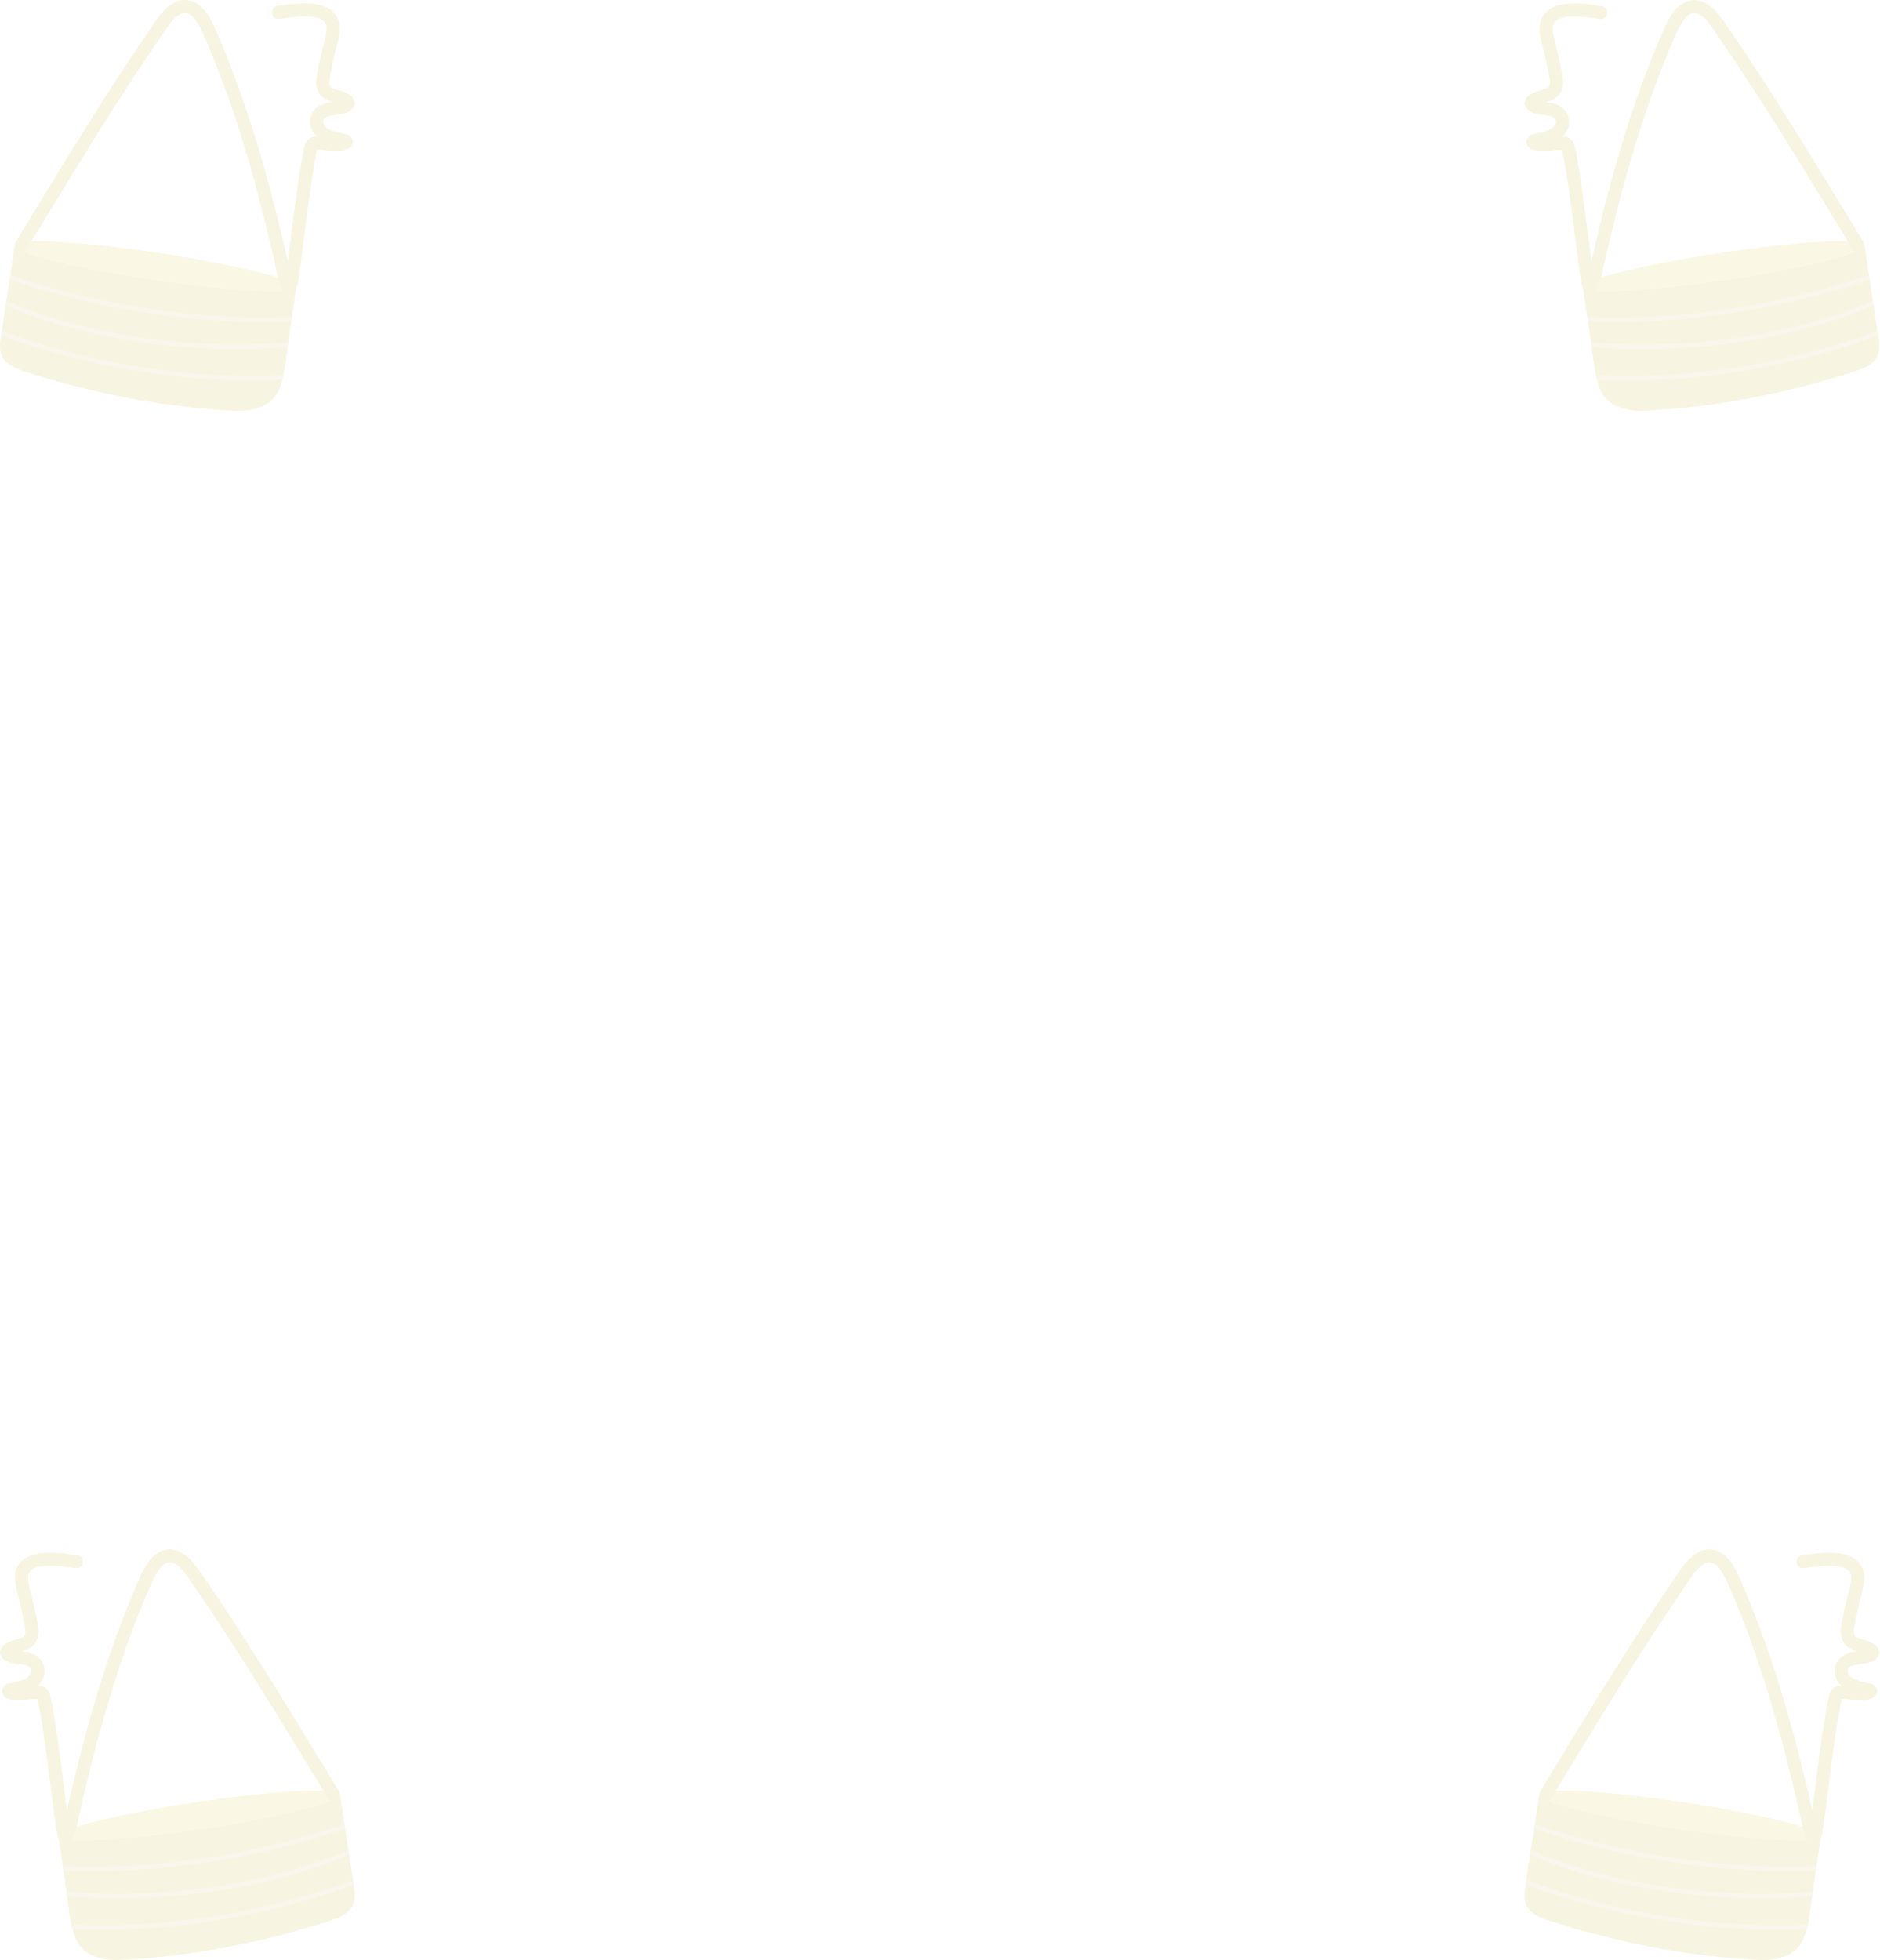
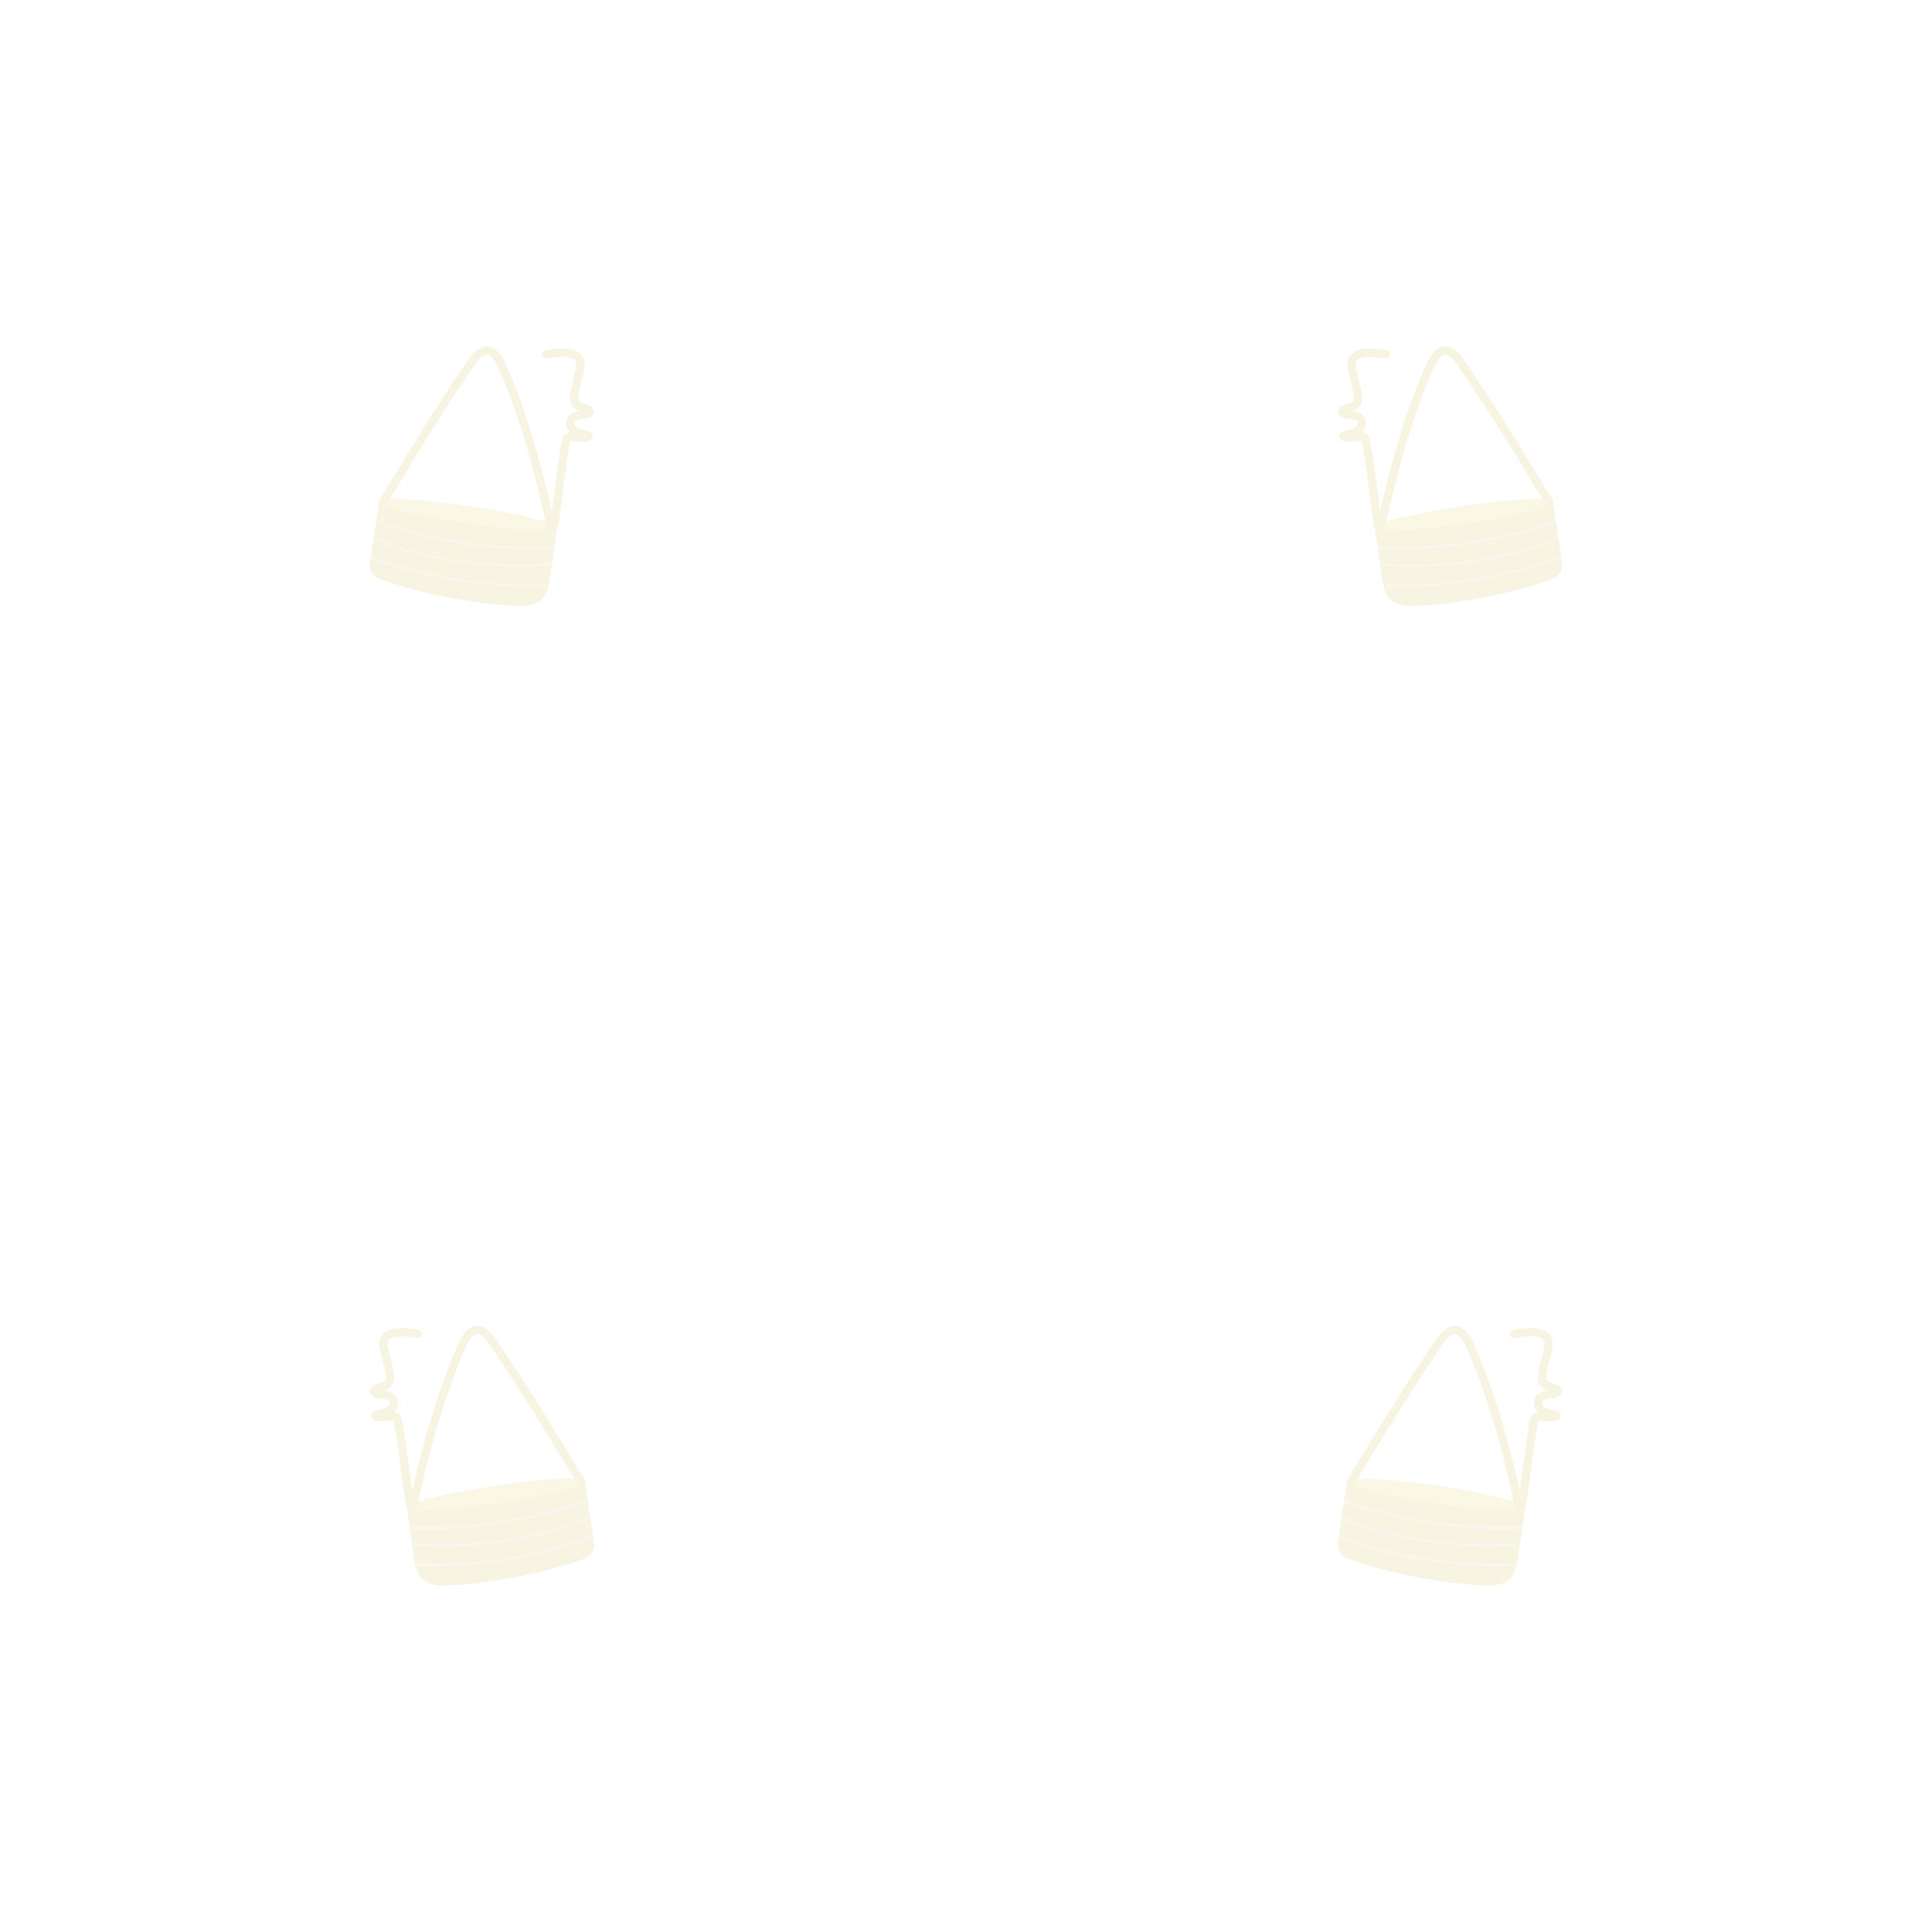
- <svg xmlns="http://www.w3.org/2000/svg" id="Layer_2" viewBox="0 0 603.56 629.49">
+ <svg xmlns="http://www.w3.org/2000/svg" id="Layer_2" viewBox="0 0 981.31 981.31">
  <defs>
    <style>
      .cls-1 {
        fill: #f9f7ed;
      }

      .cls-2 {
        fill: #f7f5e1;
      }

      .cls-3 {
        fill: none;
      }

      .cls-4 {
        clip-path: url(#clippath-1);
      }

      .cls-5 {
        clip-path: url(#clippath-3);
      }

      .cls-6 {
        fill: #faf7e4;
      }

      .cls-7 {
        clip-path: url(#clippath-2);
      }

      .cls-8 {
        clip-path: url(#clippath);
      }
    </style>
    <clipPath id="clippath">
-       <path class="cls-3" d="M49.32,89.8c-24.98-3.73-44.95-8.69-44.59-11.07-1.42,9.88-3.03,19.74-4.48,29.62-.36,2.43-.56,5.22,1.09,7.23,1.58,2,4.33,2.98,6.75,3.77,19.05,6.15,38.91,10.37,58.87,11.99,6.41.34,13.94,1.91,19.49-2.12,3.02-2.29,4.13-6.16,4.77-9.74.78-4.44,1.24-8.95,1.91-13.39.67-4.61,1.39-9.23,2.08-13.84-.36,2.38-20.9,1.28-45.88-2.45Z" />
+       <path class="cls-3" d="M252.46,763.26c24.98-3.73,44.95-8.69,44.59-11.07,1.42,9.88,3.03,19.74,4.48,29.62.36,2.43.56,5.22-1.09,7.23-1.58,2-4.33,2.98-6.75,3.77-19.05,6.15-38.91,10.37-58.87,11.99-6.41.34-13.94,1.91-19.49-2.12-3.02-2.29-4.13-6.16-4.77-9.74-.78-4.44-1.24-8.95-1.91-13.39-.67-4.61-1.39-9.23-2.08-13.84.36,2.38,20.9,1.28,45.88-2.45Z" />
    </clipPath>
    <clipPath id="clippath-1">
-       <path class="cls-3" d="M554.24,89.8c24.98-3.73,44.95-8.69,44.59-11.07,1.42,9.88,3.03,19.74,4.48,29.62.36,2.43.56,5.22-1.09,7.23-1.58,2-4.33,2.98-6.75,3.77-19.05,6.15-38.91,10.37-58.87,11.99-6.41.34-13.94,1.91-19.49-2.12-3.02-2.29-4.13-6.16-4.77-9.74-.78-4.44-1.24-8.95-1.91-13.39-.67-4.61-1.39-9.23-2.08-13.84.36,2.38,20.9,1.28,45.88-2.45Z" />
+       <path class="cls-3" d="M237.17,265.71c-24.98-3.73-44.95-8.69-44.59-11.07-1.42,9.88-3.03,19.74-4.48,29.62-.36,2.43-.56,5.22,1.09,7.23,1.58,2,4.33,2.98,6.75,3.77,19.05,6.15,38.91,10.37,58.87,11.99,6.41.34,13.94,1.91,19.49-2.12,3.02-2.29,4.13-6.16,4.77-9.74.78-4.44,1.24-8.95,1.91-13.39.67-4.61,1.39-9.23,2.08-13.84-.36,2.38-20.9,1.28-45.88-2.45Z" />
    </clipPath>
    <clipPath id="clippath-2">
-       <path class="cls-3" d="M538.95,587.36c-24.98-3.73-44.95-8.69-44.59-11.07-1.42,9.88-3.03,19.74-4.48,29.62-.36,2.43-.56,5.22,1.09,7.23,1.58,2,4.33,2.98,6.75,3.77,19.05,6.15,38.91,10.37,58.87,11.99,6.41.34,13.94,1.91,19.49-2.12,3.02-2.29,4.13-6.16,4.77-9.74.78-4.44,1.24-8.95,1.91-13.39.67-4.61,1.39-9.23,2.08-13.84-.36,2.38-20.9,1.28-45.88-2.45Z" />
+       <path class="cls-3" d="M728.85,763.26c-24.98-3.73-44.95-8.69-44.59-11.07-1.42,9.88-3.03,19.74-4.48,29.62-.36,2.43-.56,5.22,1.09,7.23,1.58,2,4.33,2.98,6.75,3.77,19.05,6.15,38.91,10.37,58.87,11.99,6.41.34,13.94,1.91,19.49-2.12,3.02-2.29,4.13-6.16,4.77-9.74.78-4.44,1.24-8.95,1.91-13.39.67-4.61,1.39-9.23,2.08-13.84-.36,2.38-20.9,1.28-45.88-2.45Z" />
    </clipPath>
    <clipPath id="clippath-3">
-       <path class="cls-3" d="M64.6,587.36c24.98-3.73,44.95-8.69,44.59-11.07,1.42,9.88,3.03,19.74,4.48,29.62.36,2.43.56,5.22-1.09,7.23-1.58,2-4.33,2.98-6.75,3.77-19.05,6.15-38.91,10.37-58.87,11.99-6.41.34-13.94,1.91-19.49-2.12-3.02-2.29-4.13-6.16-4.77-9.74-.78-4.44-1.24-8.95-1.91-13.39-.67-4.61-1.39-9.23-2.08-13.84.36,2.38,20.9,1.28,45.88-2.45Z" />
+       <path class="cls-3" d="M744.13,265.71c24.98-3.73,44.95-8.69,44.59-11.07,1.42,9.88,3.03,19.74,4.48,29.62.36,2.43.56,5.22-1.09,7.23-1.58,2-4.33,2.98-6.75,3.77-19.05,6.15-38.91,10.37-58.87,11.99-6.41.34-13.94,1.91-19.49-2.12-3.02-2.29-4.13-6.16-4.77-9.74-.78-4.44-1.24-8.95-1.91-13.39-.67-4.61-1.39-9.23-2.08-13.84.36,2.38,20.9,1.28,45.88-2.45Z" />
    </clipPath>
  </defs>
  <g id="_메인오브젝트" data-name="메인오브젝트">
    <g>
-       <ellipse class="cls-6" cx="49.97" cy="85.49" rx="4.35" ry="45.74" transform="translate(-41.97 122.27) rotate(-81.5)" />
-       <path class="cls-2" d="M92.4,94.31c-1.89-.28-2.48-2.63-2.87-4.18-4.97-22.51-12.2-51.8-24.17-78.98-1.52-3.37-3.26-6.55-5.6-6.9-.07-.01-.14-.02-.22-.02-1.59-.13-3.59,1.39-5.65,4.28-14.58,21-28.13,43.26-41.24,64.79l-4,6.58c-.44.73-1.27,1.11-2.11.99-.28-.04-.54-.14-.78-.28-.99-.6-1.31-1.9-.7-2.89l4-6.57C22.2,49.51,35.78,27.19,50.45,6.07,53.51,1.79,56.68-.24,59.88.02c.17.01.34.03.5.06,4.94.74,7.46,6.33,8.82,9.34,11.2,25.45,18.28,52.58,23.24,74.43.44-3.25.85-6.52,1.25-9.71v-.1c1.12-8.85,2.26-18,4.03-26.89.56-2.3,1.97-3.03,3.05-3.24l.23-.03h.04c.24-.02.48-.03.71-.03-.12-.12-.23-.24-.35-.36-1.57-1.65-2.19-3.87-1.63-5.94.52-1.96,2.01-3.45,4.09-4.11.84-.36,1.87-.51,2.97-.65-1.68-.55-3.49-1.31-4.36-2.93-1.13-1.79-1.01-3.84-.74-5.62.53-2.77,1.18-5.99,2.03-9.24.1-.42.22-.88.34-1.35.46-1.77.93-3.59.76-5.2-.11-.79-.46-1.39-1.09-1.87-.7-.53-1.75-.89-3.11-1.1-3.45-.52-8.03.18-10.49.55l-.44.07c-.21.03-.42.03-.62,0-.92-.14-1.63-.85-1.77-1.77-.08-.56.05-1.11.39-1.56.33-.45.82-.75,1.38-.83l.43-.07c2.87-.43,7.67-1.16,11.71-.56,2.08.31,3.78.95,5.04,1.9,1.56,1.16,2.48,2.75,2.75,4.73.27,2.44-.31,4.64-.86,6.77-.11.44-.23.88-.33,1.31-.83,3.19-1.46,6.3-1.96,8.94-.15.96-.25,2.06.16,2.68l.12.2.02.03c.25.4,1.96.93,2.78,1.18,2.05.63,4.59,1.41,4.91,3.85l.07.5-.17.48c-.85,2.38-3.63,2.73-6.09,3.04-.74.09-1.84.23-2.18.39l-.09.04-.17.07h-.05c-.51.16-1.16.5-1.35,1.22-.17.63.07,1.37.65,1.98,1.26,1.38,3.49,1.83,5.66,2.26l.47.09c2.48.57,2.72,1.99,2.64,2.79-.16,1.79-2.19,2.54-3.89,2.64-1.52.15-3.06,0-4.55-.16-1.05-.11-2.04-.21-2.99-.19,0,0,0,0,0,0-1.72,8.68-2.85,17.74-3.95,26.5-.61,4.9-1.24,9.95-1.97,14.88-.31,2.02-.74,4.78-3.03,4.89-.16,0-.32,0-.48-.02Z" />
-       <path class="cls-2" d="M49.32,89.8c-24.98-3.73-44.95-8.69-44.59-11.07-1.42,9.88-3.03,19.74-4.48,29.62-.36,2.43-.56,5.22,1.09,7.23,1.58,2,4.33,2.98,6.75,3.77,19.05,6.15,38.91,10.37,58.87,11.99,6.41.34,13.94,1.91,19.49-2.12,3.02-2.29,4.13-6.16,4.77-9.74.78-4.44,1.24-8.95,1.91-13.39.67-4.61,1.39-9.23,2.08-13.84-.36,2.38-20.9,1.28-45.88-2.45Z" />
+       <ellipse class="cls-6" cx="251.81" cy="758.96" rx="45.74" ry="4.35" transform="translate(-109.4 45.55) rotate(-8.5)" />
+       <path class="cls-2" d="M209.38,767.77c1.89-.28,2.48-2.63,2.87-4.18,4.97-22.51,12.2-51.8,24.17-78.98,1.52-3.37,3.26-6.55,5.6-6.9.07-.01.14-.02.22-.02,1.59-.13,3.59,1.39,5.65,4.28,14.58,21,28.13,43.26,41.24,64.79l4,6.58c.44.73,1.27,1.11,2.11.99.28-.04.54-.14.78-.28.99-.6,1.31-1.9.7-2.89l-4-6.57c-13.14-21.59-26.72-43.9-41.39-65.03-3.06-4.28-6.22-6.31-9.43-6.05-.17.01-.34.03-.5.06-4.94.74-7.46,6.33-8.82,9.34-11.2,25.45-18.28,52.58-23.24,74.43-.44-3.25-.85-6.52-1.25-9.71v-.1c-1.12-8.85-2.26-18-4.03-26.89-.56-2.3-1.97-3.03-3.05-3.24l-.23-.03h-.04c-.24-.02-.48-.03-.71-.03.12-.12.23-.24.35-.36,1.57-1.65,2.19-3.87,1.63-5.94-.52-1.96-2.01-3.45-4.09-4.11-.84-.36-1.87-.51-2.97-.65,1.68-.55,3.49-1.31,4.36-2.93,1.13-1.79,1.01-3.84.74-5.62-.53-2.77-1.18-5.99-2.03-9.24-.1-.42-.22-.88-.34-1.35-.46-1.77-.93-3.59-.76-5.2.11-.79.46-1.39,1.09-1.87.7-.53,1.75-.89,3.11-1.1,3.45-.52,8.03.18,10.49.55l.44.07c.21.03.42.03.62,0,.92-.14,1.63-.85,1.77-1.77.08-.56-.05-1.11-.39-1.56-.33-.45-.82-.75-1.38-.83l-.43-.07c-2.87-.43-7.67-1.16-11.71-.56-2.08.31-3.78.95-5.04,1.9-1.56,1.16-2.48,2.75-2.75,4.73-.27,2.44.31,4.64.86,6.77.11.44.23.88.33,1.31.83,3.19,1.46,6.3,1.96,8.94.15.96.25,2.06-.16,2.68l-.12.2-.02.03c-.25.4-1.96.93-2.78,1.18-2.05.63-4.59,1.41-4.91,3.85l-.07.5.17.48c.85,2.38,3.63,2.73,6.09,3.04.74.09,1.84.23,2.18.39l.09.04.17.07h.05c.51.16,1.16.5,1.35,1.22.17.63-.07,1.37-.65,1.98-1.26,1.38-3.49,1.83-5.66,2.26l-.47.09c-2.48.57-2.72,1.99-2.64,2.79.16,1.79,2.19,2.54,3.89,2.64,1.52.15,3.06,0,4.55-.16,1.05-.11,2.04-.21,2.99-.19,0,0,0,0,0,0,1.72,8.68,2.85,17.74,3.95,26.5.61,4.9,1.24,9.95,1.97,14.88.31,2.02.74,4.78,3.03,4.89.16,0,.32,0,.48-.02Z" />
+       <path class="cls-2" d="M252.46,763.26c24.98-3.73,44.95-8.69,44.59-11.07,1.42,9.88,3.03,19.74,4.48,29.62.36,2.43.56,5.22-1.09,7.23-1.58,2-4.33,2.98-6.75,3.77-19.05,6.15-38.91,10.37-58.87,11.99-6.41.34-13.94,1.91-19.49-2.12-3.02-2.29-4.13-6.16-4.77-9.74-.78-4.44-1.24-8.95-1.91-13.39-.67-4.61-1.39-9.23-2.08-13.84.36,2.38,20.9,1.28,45.88-2.45Z" />
      <g class="cls-8">
        <g>
-           <path class="cls-1" d="M48.3,100.61C20.22,96.42.97,88.92.68,88.81l.5-1.26c.43.17,43.5,16.93,94.86,14.17l.07,1.35c-17.3.93-33.68-.35-47.81-2.46Z" />
-           <path class="cls-1" d="M44.27,109.71c-7.27-1.09-13.59-2.43-18.82-3.74C8.99,101.83-.51,97.01-.6,96.96l.62-1.2c.37.19,37.84,18.99,94.85,14.15l.11,1.35c-19.65,1.67-36.89.52-50.71-1.55Z" />
-           <path class="cls-1" d="M47.21,119.59c-29.28-4.37-48.97-12.79-49.25-12.91l.54-1.24c.42.18,42.26,18.05,94.8,15.04l.08,1.35c-16.81.96-32.53-.2-46.17-2.24Z" />
+           <path class="cls-1" d="M253.48,774.08c28.07-4.19,47.33-11.69,47.62-11.81l-.5-1.26c-.43.17-43.5,16.93-94.86,14.17l-.07,1.35c17.3.93,33.68-.35,47.81-2.46Z" />
+           <path class="cls-1" d="M257.51,783.18c7.27-1.09,13.59-2.43,18.82-3.74,16.45-4.14,25.95-8.96,26.04-9.01l-.62-1.2c-.37.19-37.84,18.99-94.85,14.15l-.11,1.35c19.65,1.67,36.89.52,50.71-1.55Z" />
+           <path class="cls-1" d="M254.57,793.06c29.28-4.37,48.97-12.79,49.25-12.91l-.54-1.24c-.42.18-42.26,18.05-94.8,15.04l-.08,1.35c16.81.96,32.53-.2,46.17-2.24Z" />
        </g>
      </g>
    </g>
    <g>
-       <ellipse class="cls-6" cx="553.59" cy="85.49" rx="45.74" ry="4.35" transform="translate(-6.56 82.75) rotate(-8.5)" />
-       <path class="cls-2" d="M511.15,94.31c1.89-.28,2.48-2.63,2.87-4.18,4.97-22.51,12.2-51.8,24.17-78.98,1.52-3.37,3.26-6.55,5.6-6.9.07-.01.14-.02.22-.02,1.59-.13,3.59,1.39,5.65,4.28,14.58,21,28.13,43.26,41.24,64.79l4,6.58c.44.73,1.27,1.11,2.11.99.28-.04.54-.14.78-.28.99-.6,1.31-1.9.7-2.89l-4-6.57c-13.14-21.59-26.72-43.9-41.39-65.03-3.06-4.28-6.22-6.31-9.43-6.05-.17.01-.34.03-.5.06-4.94.74-7.46,6.33-8.82,9.34-11.2,25.45-18.28,52.58-23.24,74.43-.44-3.25-.85-6.52-1.25-9.71v-.1c-1.12-8.85-2.26-18-4.03-26.89-.56-2.3-1.97-3.03-3.05-3.24l-.23-.03h-.04c-.24-.02-.48-.03-.71-.03.12-.12.23-.24.35-.36,1.57-1.65,2.19-3.87,1.63-5.94-.52-1.96-2.01-3.45-4.09-4.11-.84-.36-1.87-.51-2.97-.65,1.68-.55,3.49-1.31,4.36-2.93,1.13-1.79,1.01-3.84.74-5.62-.53-2.77-1.18-5.99-2.03-9.24-.1-.42-.22-.88-.34-1.35-.46-1.77-.93-3.59-.76-5.2.11-.79.46-1.39,1.09-1.87.7-.53,1.75-.89,3.11-1.1,3.45-.52,8.03.18,10.49.55l.44.07c.21.03.42.03.62,0,.92-.14,1.63-.85,1.77-1.77.08-.56-.05-1.11-.39-1.56-.33-.45-.82-.75-1.38-.83l-.43-.07c-2.87-.43-7.67-1.16-11.71-.56-2.08.31-3.78.95-5.04,1.9-1.56,1.16-2.48,2.75-2.75,4.73-.27,2.44.31,4.64.86,6.77.11.44.23.88.33,1.31.83,3.19,1.46,6.3,1.96,8.94.15.96.25,2.06-.16,2.68l-.12.2-.02.03c-.25.4-1.96.93-2.78,1.18-2.05.63-4.59,1.41-4.91,3.85l-.07.5.17.48c.85,2.38,3.63,2.73,6.09,3.04.74.09,1.84.23,2.18.39l.09.04.17.07h.05c.51.16,1.16.5,1.35,1.22.17.63-.07,1.37-.65,1.98-1.26,1.38-3.49,1.83-5.66,2.26l-.47.09c-2.48.57-2.72,1.99-2.64,2.79.16,1.79,2.19,2.54,3.89,2.64,1.52.15,3.06,0,4.55-.16,1.05-.11,2.04-.21,2.99-.19,0,0,0,0,0,0,1.72,8.68,2.85,17.74,3.95,26.5.61,4.9,1.24,9.95,1.97,14.88.31,2.02.74,4.78,3.03,4.89.16,0,.32,0,.48-.02Z" />
-       <path class="cls-2" d="M554.24,89.8c24.98-3.73,44.95-8.69,44.59-11.07,1.42,9.88,3.03,19.74,4.48,29.62.36,2.43.56,5.22-1.09,7.23-1.58,2-4.33,2.98-6.75,3.77-19.05,6.15-38.91,10.37-58.87,11.99-6.41.34-13.94,1.91-19.49-2.12-3.02-2.29-4.13-6.16-4.77-9.74-.78-4.44-1.24-8.95-1.91-13.39-.67-4.61-1.39-9.23-2.08-13.84.36,2.38,20.9,1.28,45.88-2.45Z" />
+       <ellipse class="cls-6" cx="237.82" cy="261.4" rx="4.35" ry="45.74" transform="translate(-55.86 457.98) rotate(-81.5)" />
+       <path class="cls-2" d="M280.26,270.22c-1.89-.28-2.48-2.63-2.87-4.18-4.97-22.51-12.2-51.8-24.17-78.98-1.52-3.37-3.26-6.55-5.6-6.9-.07-.01-.14-.02-.22-.02-1.59-.13-3.59,1.39-5.65,4.28-14.58,21-28.13,43.26-41.24,64.79l-4,6.58c-.44.73-1.27,1.11-2.11.99-.28-.04-.54-.14-.78-.28-.99-.6-1.31-1.9-.7-2.89l4-6.57c13.14-21.59,26.72-43.9,41.39-65.03,3.06-4.28,6.22-6.31,9.43-6.05.17.01.34.03.5.06,4.94.74,7.46,6.33,8.82,9.34,11.2,25.45,18.28,52.58,23.24,74.43.44-3.25.85-6.52,1.25-9.71v-.1c1.12-8.85,2.26-18,4.03-26.89.56-2.3,1.97-3.03,3.05-3.24l.23-.03h.04c.24-.02.48-.03.71-.03-.12-.12-.23-.24-.35-.36-1.57-1.65-2.19-3.87-1.63-5.94.52-1.96,2.01-3.45,4.09-4.11.84-.36,1.87-.51,2.97-.65-1.68-.55-3.49-1.31-4.36-2.93-1.13-1.79-1.01-3.84-.74-5.62.53-2.77,1.18-5.99,2.03-9.24.1-.42.22-.88.34-1.35.46-1.77.93-3.59.76-5.2-.11-.79-.46-1.39-1.09-1.87-.7-.53-1.75-.89-3.11-1.1-3.45-.52-8.03.18-10.49.55l-.44.07c-.21.03-.42.03-.62,0-.92-.14-1.63-.85-1.77-1.77-.08-.56.05-1.11.39-1.56.33-.45.82-.75,1.38-.83l.43-.07c2.87-.43,7.67-1.16,11.71-.56,2.08.31,3.78.95,5.04,1.9,1.56,1.16,2.48,2.75,2.75,4.73.27,2.44-.31,4.64-.86,6.77-.11.44-.23.88-.33,1.31-.83,3.19-1.46,6.3-1.96,8.94-.15.96-.25,2.06.16,2.68l.12.2.02.03c.25.4,1.96.93,2.78,1.18,2.05.63,4.59,1.41,4.91,3.85l.07.5-.17.48c-.85,2.38-3.63,2.73-6.09,3.04-.74.09-1.84.23-2.18.39l-.09.04-.17.07h-.05c-.51.16-1.16.5-1.35,1.22-.17.63.07,1.37.65,1.98,1.26,1.38,3.49,1.83,5.66,2.26l.47.09c2.48.57,2.72,1.99,2.64,2.79-.16,1.79-2.19,2.54-3.89,2.64-1.52.15-3.06,0-4.55-.16-1.05-.11-2.04-.21-2.99-.19,0,0,0,0,0,0-1.72,8.68-2.85,17.74-3.95,26.5-.61,4.9-1.24,9.95-1.97,14.88-.31,2.02-.74,4.78-3.03,4.89-.16,0-.32,0-.48-.02Z" />
+       <path class="cls-2" d="M237.17,265.71c-24.98-3.73-44.95-8.69-44.59-11.07-1.42,9.88-3.03,19.74-4.48,29.62-.36,2.43-.56,5.22,1.09,7.23,1.58,2,4.33,2.98,6.75,3.77,19.05,6.15,38.91,10.37,58.87,11.99,6.41.34,13.94,1.91,19.49-2.12,3.02-2.29,4.13-6.16,4.77-9.74.78-4.44,1.24-8.95,1.91-13.39.67-4.61,1.39-9.23,2.08-13.84-.36,2.38-20.9,1.28-45.88-2.45Z" />
      <g class="cls-4">
        <g>
-           <path class="cls-1" d="M555.26,100.61c28.07-4.19,47.33-11.69,47.62-11.81l-.5-1.26c-.43.17-43.5,16.93-94.86,14.17l-.07,1.35c17.3.93,33.68-.35,47.81-2.46Z" />
-           <path class="cls-1" d="M559.29,109.71c7.27-1.09,13.59-2.43,18.82-3.74,16.45-4.14,25.95-8.96,26.04-9.01l-.62-1.2c-.37.19-37.84,18.99-94.85,14.15l-.11,1.35c19.65,1.67,36.89.52,50.71-1.55Z" />
-           <path class="cls-1" d="M556.35,119.59c29.28-4.37,48.97-12.79,49.25-12.91l-.54-1.24c-.42.18-42.26,18.05-94.8,15.04l-.08,1.35c16.81.96,32.53-.2,46.17-2.24Z" />
+           <path class="cls-1" d="M236.15,276.52c-28.07-4.19-47.33-11.69-47.62-11.81l.5-1.26c.43.17,43.5,16.93,94.86,14.17l.07,1.35c-17.3.93-33.68-.35-47.81-2.46Z" />
+           <path class="cls-1" d="M232.12,285.62c-7.27-1.09-13.59-2.43-18.82-3.74-16.45-4.14-25.95-8.96-26.04-9.01l.62-1.2c.37.19,37.84,18.99,94.85,14.15l.11,1.35c-19.65,1.67-36.89.52-50.71-1.55Z" />
+           <path class="cls-1" d="M235.06,295.5c-29.28-4.37-48.97-12.79-49.25-12.91l.54-1.24c.42.18,42.26,18.05,94.8,15.04l.08,1.35c-16.81.96-32.53-.2-46.17-2.24Z" />
        </g>
      </g>
    </g>
    <g>
-       <ellipse class="cls-6" cx="539.6" cy="583.05" rx="4.35" ry="45.74" transform="translate(-116.8 1030.55) rotate(-81.5)" />
-       <path class="cls-2" d="M582.03,591.86c-1.89-.28-2.48-2.63-2.87-4.18-4.97-22.51-12.2-51.8-24.17-78.98-1.52-3.37-3.26-6.55-5.6-6.9-.07-.01-.14-.02-.22-.02-1.59-.13-3.59,1.39-5.65,4.28-14.58,21-28.13,43.26-41.24,64.79l-4,6.58c-.44.73-1.27,1.11-2.11.99-.28-.04-.54-.14-.78-.28-.99-.6-1.31-1.9-.7-2.89l4-6.57c13.14-21.59,26.72-43.9,41.39-65.03,3.06-4.28,6.22-6.31,9.43-6.05.17.01.34.03.5.06,4.94.74,7.46,6.33,8.82,9.34,11.2,25.45,18.28,52.58,23.24,74.43.44-3.25.85-6.52,1.25-9.71v-.1c1.12-8.85,2.26-18,4.03-26.89.56-2.3,1.97-3.03,3.05-3.24l.23-.03h.04c.24-.02.48-.03.71-.03-.12-.12-.23-.24-.35-.36-1.57-1.65-2.19-3.87-1.63-5.94.52-1.96,2.01-3.45,4.09-4.11.84-.36,1.87-.51,2.97-.65-1.68-.55-3.49-1.31-4.36-2.93-1.13-1.79-1.01-3.84-.74-5.62.53-2.77,1.18-5.99,2.03-9.24.1-.42.22-.88.34-1.35.46-1.77.93-3.59.76-5.2-.11-.79-.46-1.39-1.09-1.87-.7-.53-1.75-.89-3.11-1.1-3.45-.52-8.03.18-10.49.55l-.44.07c-.21.03-.42.03-.62,0-.92-.14-1.63-.85-1.77-1.77-.08-.56.05-1.11.39-1.56.33-.45.82-.75,1.38-.83l.43-.07c2.87-.43,7.67-1.16,11.71-.56,2.08.31,3.78.95,5.04,1.9,1.56,1.16,2.48,2.75,2.75,4.73.27,2.44-.31,4.64-.86,6.77-.11.44-.23.88-.33,1.31-.83,3.19-1.46,6.3-1.96,8.94-.15.96-.25,2.06.16,2.68l.12.2.02.03c.25.4,1.96.93,2.78,1.18,2.05.63,4.59,1.41,4.91,3.85l.07.5-.17.48c-.85,2.38-3.63,2.73-6.09,3.04-.74.09-1.84.23-2.18.39l-.09.04-.17.07h-.05c-.51.16-1.16.5-1.35,1.22-.17.63.07,1.37.65,1.98,1.26,1.38,3.49,1.83,5.66,2.26l.47.09c2.48.57,2.72,1.99,2.64,2.79-.16,1.79-2.19,2.54-3.89,2.64-1.52.15-3.06,0-4.55-.16-1.05-.11-2.04-.21-2.99-.19,0,0,0,0,0,0-1.72,8.68-2.85,17.74-3.95,26.5-.61,4.9-1.24,9.95-1.97,14.88-.31,2.02-.74,4.78-3.03,4.89-.16,0-.32,0-.48-.02Z" />
-       <path class="cls-2" d="M538.95,587.36c-24.98-3.73-44.95-8.69-44.59-11.07-1.42,9.88-3.03,19.74-4.48,29.62-.36,2.43-.56,5.22,1.09,7.23,1.58,2,4.33,2.98,6.75,3.77,19.05,6.15,38.91,10.37,58.87,11.99,6.41.34,13.94,1.91,19.49-2.12,3.02-2.29,4.13-6.16,4.77-9.74.78-4.44,1.24-8.95,1.91-13.39.67-4.61,1.39-9.23,2.08-13.84-.36,2.38-20.9,1.28-45.88-2.45Z" />
+       <ellipse class="cls-6" cx="729.49" cy="758.96" rx="4.35" ry="45.74" transform="translate(-128.94 1368.27) rotate(-81.5)" />
+       <path class="cls-2" d="M771.93,767.77c-1.89-.28-2.48-2.63-2.87-4.18-4.97-22.51-12.2-51.8-24.17-78.98-1.52-3.37-3.26-6.55-5.6-6.9-.07-.01-.14-.02-.22-.02-1.59-.13-3.59,1.39-5.65,4.28-14.58,21-28.13,43.26-41.24,64.79l-4,6.58c-.44.73-1.27,1.11-2.11.99-.28-.04-.54-.14-.78-.28-.99-.6-1.31-1.9-.7-2.89l4-6.57c13.14-21.59,26.72-43.9,41.39-65.03,3.06-4.28,6.22-6.31,9.43-6.05.17.01.34.03.5.06,4.94.74,7.46,6.33,8.82,9.34,11.2,25.45,18.28,52.58,23.24,74.43.44-3.25.85-6.52,1.25-9.71v-.1c1.12-8.85,2.26-18,4.03-26.89.56-2.3,1.97-3.03,3.05-3.24l.23-.03h.04c.24-.02.48-.03.71-.03-.12-.12-.23-.24-.35-.36-1.57-1.65-2.19-3.87-1.63-5.94.52-1.96,2.01-3.45,4.09-4.11.84-.36,1.87-.51,2.97-.65-1.68-.55-3.49-1.31-4.36-2.93-1.13-1.79-1.01-3.84-.74-5.62.53-2.77,1.18-5.99,2.03-9.24.1-.42.22-.88.34-1.35.46-1.77.93-3.59.76-5.2-.11-.79-.46-1.39-1.09-1.87-.7-.53-1.75-.89-3.11-1.1-3.45-.52-8.03.18-10.49.55l-.44.07c-.21.03-.42.03-.62,0-.92-.14-1.63-.85-1.77-1.77-.08-.56.05-1.11.39-1.56.33-.45.82-.75,1.38-.83l.43-.07c2.87-.43,7.67-1.16,11.71-.56,2.08.31,3.78.95,5.04,1.9,1.56,1.16,2.48,2.75,2.75,4.73.27,2.44-.31,4.64-.86,6.77-.11.44-.23.88-.33,1.31-.83,3.19-1.46,6.3-1.96,8.94-.15.96-.25,2.06.16,2.68l.12.2.02.03c.25.4,1.96.93,2.78,1.18,2.05.63,4.59,1.41,4.91,3.85l.07.5-.17.48c-.85,2.38-3.63,2.73-6.09,3.04-.74.09-1.84.23-2.18.39l-.09.04-.17.07h-.05c-.51.16-1.16.5-1.35,1.22-.17.63.07,1.37.65,1.98,1.26,1.38,3.49,1.83,5.66,2.26l.47.09c2.48.57,2.72,1.99,2.64,2.79-.16,1.79-2.19,2.54-3.89,2.64-1.52.15-3.06,0-4.55-.16-1.05-.11-2.04-.21-2.99-.19,0,0,0,0,0,0-1.72,8.68-2.85,17.74-3.95,26.5-.61,4.9-1.24,9.95-1.97,14.88-.31,2.02-.74,4.78-3.03,4.89-.16,0-.32,0-.48-.02Z" />
+       <path class="cls-2" d="M728.85,763.26c-24.98-3.73-44.95-8.69-44.59-11.07-1.42,9.88-3.03,19.74-4.48,29.62-.36,2.43-.56,5.22,1.09,7.23,1.58,2,4.33,2.98,6.75,3.77,19.05,6.15,38.91,10.37,58.87,11.99,6.41.34,13.94,1.91,19.49-2.12,3.02-2.29,4.13-6.16,4.77-9.74.78-4.44,1.24-8.95,1.91-13.39.67-4.61,1.39-9.23,2.08-13.84-.36,2.38-20.9,1.28-45.88-2.45Z" />
      <g class="cls-7">
        <g>
-           <path class="cls-1" d="M537.93,598.17c-28.07-4.19-47.33-11.69-47.62-11.81l.5-1.26c.43.17,43.5,16.93,94.86,14.17l.07,1.35c-17.3.93-33.68-.35-47.81-2.46Z" />
-           <path class="cls-1" d="M533.9,607.27c-7.27-1.09-13.59-2.43-18.82-3.74-16.45-4.14-25.95-8.96-26.04-9.01l.62-1.2c.37.19,37.84,18.99,94.85,14.15l.11,1.35c-19.65,1.67-36.89.52-50.71-1.55Z" />
-           <path class="cls-1" d="M536.84,617.15c-29.28-4.37-48.97-12.79-49.25-12.91l.54-1.24c.42.18,42.26,18.05,94.8,15.04l.08,1.35c-16.81.96-32.53-.2-46.17-2.24Z" />
+           <path class="cls-1" d="M727.82,774.08c-28.07-4.19-47.33-11.69-47.62-11.81l.5-1.26c.43.17,43.5,16.93,94.86,14.17l.07,1.35c-17.3.93-33.68-.35-47.81-2.46Z" />
+           <path class="cls-1" d="M723.79,783.18c-7.27-1.09-13.59-2.43-18.82-3.74-16.45-4.14-25.95-8.96-26.04-9.01l.62-1.2c.37.19,37.84,18.99,94.85,14.15l.11,1.35c-19.65,1.67-36.89.52-50.71-1.55Z" />
+           <path class="cls-1" d="M726.74,793.06c-29.28-4.37-48.97-12.79-49.25-12.91l.54-1.24c.42.18,42.26,18.05,94.8,15.04l.08,1.35c-16.81.96-32.53-.2-46.17-2.24Z" />
        </g>
      </g>
    </g>
    <g>
-       <ellipse class="cls-6" cx="63.96" cy="583.05" rx="45.74" ry="4.35" transform="translate(-85.47 15.86) rotate(-8.5)" />
-       <path class="cls-2" d="M21.52,591.86c1.89-.28,2.48-2.63,2.87-4.18,4.97-22.51,12.2-51.8,24.17-78.98,1.52-3.37,3.26-6.55,5.6-6.9.07-.01.14-.02.22-.02,1.59-.13,3.59,1.39,5.65,4.28,14.58,21,28.13,43.26,41.24,64.79l4,6.58c.44.73,1.27,1.11,2.11.99.28-.04.54-.14.78-.28.99-.6,1.31-1.9.7-2.89l-4-6.57c-13.14-21.59-26.72-43.9-41.39-65.03-3.06-4.28-6.22-6.31-9.43-6.05-.17.01-.34.03-.5.06-4.94.74-7.46,6.33-8.82,9.34-11.2,25.45-18.28,52.58-23.24,74.43-.44-3.25-.85-6.52-1.25-9.71v-.1c-1.12-8.85-2.26-18-4.03-26.89-.56-2.3-1.97-3.03-3.05-3.24l-.23-.03h-.04c-.24-.02-.48-.03-.71-.03.12-.12.23-.24.35-.36,1.57-1.65,2.19-3.87,1.63-5.94-.52-1.96-2.01-3.45-4.09-4.11-.84-.36-1.87-.51-2.97-.65,1.68-.55,3.49-1.31,4.36-2.93,1.13-1.79,1.01-3.84.74-5.62-.53-2.77-1.18-5.99-2.03-9.24-.1-.42-.22-.88-.34-1.35-.46-1.77-.93-3.59-.76-5.2.11-.79.46-1.39,1.09-1.87.7-.53,1.75-.89,3.11-1.1,3.45-.52,8.03.18,10.49.55l.44.07c.21.03.42.03.62,0,.92-.14,1.63-.85,1.77-1.77.08-.56-.05-1.11-.39-1.56-.33-.45-.82-.75-1.38-.83l-.43-.07c-2.87-.43-7.67-1.16-11.71-.56-2.08.31-3.78.95-5.04,1.9-1.56,1.16-2.48,2.75-2.75,4.73-.27,2.44.31,4.64.86,6.77.11.44.23.88.33,1.31.83,3.19,1.46,6.3,1.96,8.94.15.96.25,2.06-.16,2.68l-.12.2-.02.03c-.25.4-1.96.93-2.78,1.18-2.05.63-4.59,1.41-4.91,3.85l-.07.5.17.48c.85,2.38,3.63,2.73,6.09,3.04.74.09,1.84.23,2.18.39l.09.04.17.07h.05c.51.16,1.16.5,1.35,1.22.17.63-.07,1.37-.65,1.98-1.26,1.38-3.49,1.83-5.66,2.26l-.47.09c-2.48.57-2.72,1.99-2.64,2.79.16,1.79,2.19,2.54,3.89,2.64,1.52.15,3.06,0,4.55-.16,1.05-.11,2.04-.21,2.99-.19,0,0,0,0,0,0,1.72,8.68,2.85,17.74,3.95,26.5.61,4.9,1.24,9.95,1.97,14.88.31,2.02.74,4.78,3.03,4.89.16,0,.32,0,.48-.02Z" />
-       <path class="cls-2" d="M64.6,587.36c24.98-3.73,44.95-8.69,44.59-11.07,1.42,9.88,3.03,19.74,4.48,29.62.36,2.43.56,5.22-1.09,7.23-1.58,2-4.33,2.98-6.75,3.77-19.05,6.15-38.91,10.37-58.87,11.99-6.41.34-13.94,1.91-19.49-2.12-3.02-2.29-4.13-6.16-4.77-9.74-.78-4.44-1.24-8.95-1.91-13.39-.67-4.61-1.39-9.23-2.08-13.84.36,2.38,20.9,1.28,45.88-2.45Z" />
+       <ellipse class="cls-6" cx="743.49" cy="261.4" rx="45.74" ry="4.35" transform="translate(-30.47 112.75) rotate(-8.5)" />
+       <path class="cls-2" d="M701.05,270.22c1.89-.28,2.48-2.63,2.87-4.18,4.97-22.51,12.2-51.8,24.17-78.98,1.52-3.37,3.26-6.55,5.6-6.9.07-.01.14-.02.22-.02,1.59-.13,3.59,1.39,5.65,4.28,14.58,21,28.13,43.26,41.24,64.79l4,6.58c.44.73,1.27,1.11,2.11.99.28-.04.54-.14.78-.28.99-.6,1.31-1.9.7-2.89l-4-6.57c-13.14-21.59-26.72-43.9-41.39-65.03-3.06-4.28-6.22-6.31-9.43-6.05-.17.01-.34.03-.5.06-4.94.74-7.46,6.33-8.82,9.34-11.2,25.45-18.28,52.58-23.24,74.43-.44-3.25-.85-6.52-1.25-9.71v-.1c-1.12-8.85-2.26-18-4.03-26.89-.56-2.3-1.97-3.03-3.05-3.24l-.23-.03h-.04c-.24-.02-.48-.03-.71-.03.12-.12.23-.24.35-.36,1.57-1.65,2.19-3.87,1.63-5.94-.52-1.96-2.01-3.45-4.09-4.11-.84-.36-1.87-.51-2.97-.65,1.68-.55,3.49-1.31,4.36-2.93,1.13-1.79,1.01-3.84.74-5.62-.53-2.77-1.18-5.99-2.03-9.24-.1-.42-.22-.88-.34-1.35-.46-1.77-.93-3.59-.76-5.2.11-.79.46-1.39,1.09-1.87.7-.53,1.75-.89,3.11-1.1,3.45-.52,8.03.18,10.49.55l.44.07c.21.03.42.03.62,0,.92-.14,1.63-.85,1.77-1.77.08-.56-.05-1.11-.39-1.56-.33-.45-.82-.75-1.38-.83l-.43-.07c-2.87-.43-7.67-1.16-11.71-.56-2.08.31-3.78.95-5.04,1.9-1.56,1.16-2.48,2.75-2.75,4.73-.27,2.44.31,4.64.86,6.77.11.44.23.88.33,1.31.83,3.19,1.46,6.3,1.96,8.94.15.96.25,2.06-.16,2.68l-.12.2-.02.03c-.25.4-1.96.93-2.78,1.18-2.05.63-4.59,1.41-4.91,3.85l-.07.5.17.48c.85,2.38,3.63,2.73,6.09,3.04.74.09,1.84.23,2.18.39l.09.04.17.07h.05c.51.16,1.16.5,1.35,1.22.17.63-.07,1.37-.65,1.98-1.26,1.38-3.49,1.83-5.66,2.26l-.47.09c-2.48.57-2.72,1.99-2.64,2.79.16,1.79,2.19,2.54,3.89,2.64,1.52.15,3.06,0,4.55-.16,1.05-.11,2.04-.21,2.99-.19,0,0,0,0,0,0,1.72,8.68,2.85,17.74,3.95,26.5.61,4.9,1.24,9.95,1.97,14.88.31,2.02.74,4.78,3.03,4.89.16,0,.32,0,.48-.02Z" />
+       <path class="cls-2" d="M744.13,265.71c24.98-3.73,44.95-8.69,44.59-11.07,1.42,9.88,3.03,19.74,4.48,29.62.36,2.43.56,5.22-1.09,7.23-1.58,2-4.33,2.98-6.75,3.77-19.05,6.15-38.91,10.37-58.87,11.99-6.41.34-13.94,1.91-19.49-2.12-3.02-2.29-4.13-6.16-4.77-9.74-.78-4.44-1.24-8.95-1.91-13.39-.67-4.61-1.39-9.23-2.08-13.84.36,2.38,20.9,1.28,45.88-2.45Z" />
      <g class="cls-5">
        <g>
-           <path class="cls-1" d="M65.63,598.17c28.07-4.19,47.33-11.69,47.62-11.81l-.5-1.26c-.43.17-43.5,16.93-94.86,14.17l-.07,1.35c17.3.93,33.68-.35,47.81-2.46Z" />
-           <path class="cls-1" d="M69.66,607.27c7.27-1.09,13.59-2.43,18.82-3.74,16.45-4.14,25.95-8.96,26.04-9.01l-.62-1.2c-.37.19-37.84,18.99-94.85,14.15l-.11,1.35c19.65,1.67,36.89.52,50.71-1.55Z" />
-           <path class="cls-1" d="M66.72,617.15c29.28-4.37,48.97-12.79,49.25-12.91l-.54-1.24c-.42.18-42.26,18.05-94.8,15.04l-.08,1.35c16.81.96,32.53-.2,46.17-2.24Z" />
+           <path class="cls-1" d="M745.16,276.52c28.07-4.19,47.33-11.69,47.62-11.81l-.5-1.26c-.43.17-43.5,16.93-94.86,14.17l-.07,1.35c17.3.93,33.68-.35,47.81-2.46Z" />
+           <path class="cls-1" d="M749.19,285.62c7.27-1.09,13.59-2.43,18.82-3.74,16.45-4.14,25.95-8.96,26.04-9.01l-.62-1.2c-.37.19-37.84,18.99-94.85,14.15l-.11,1.35c19.65,1.67,36.89.52,50.71-1.55Z" />
+           <path class="cls-1" d="M746.24,295.5c29.28-4.37,48.97-12.79,49.25-12.91l-.54-1.24c-.42.18-42.26,18.05-94.8,15.04l-.08,1.35c16.81.96,32.53-.2,46.17-2.24Z" />
        </g>
      </g>
    </g>
+     <rect class="cls-3" width="981.31" height="981.31" />
  </g>
</svg>
